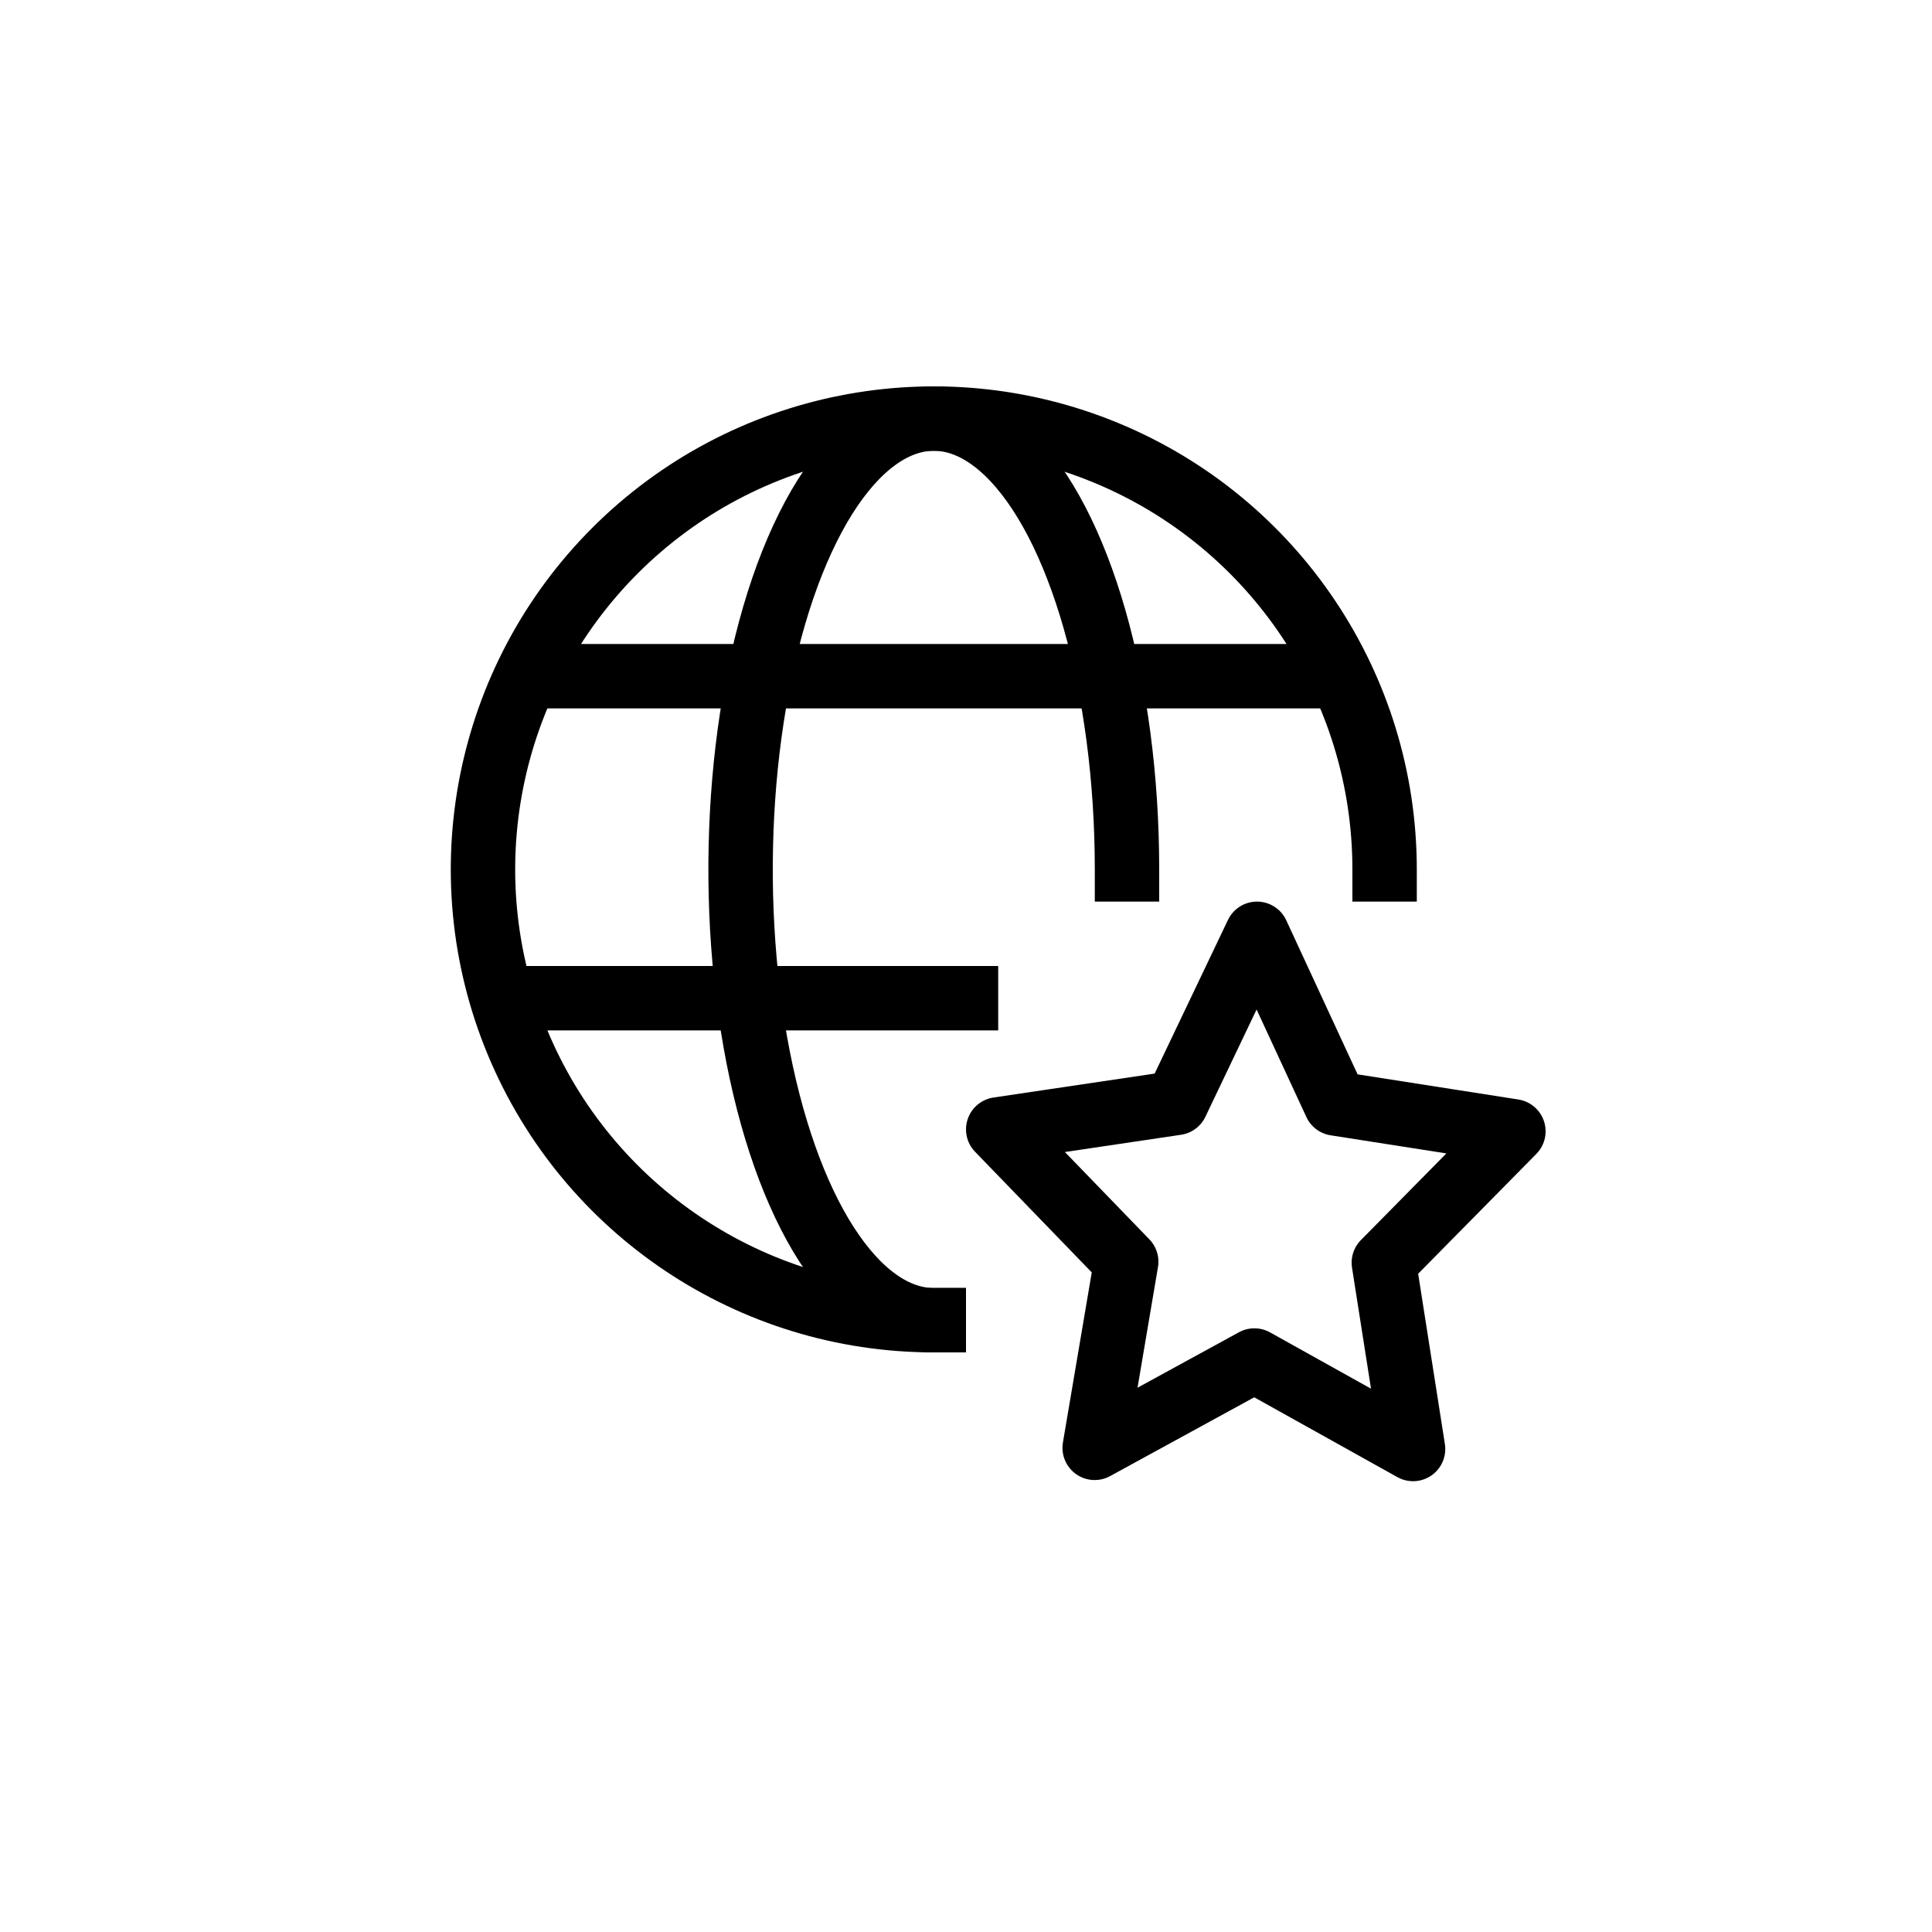
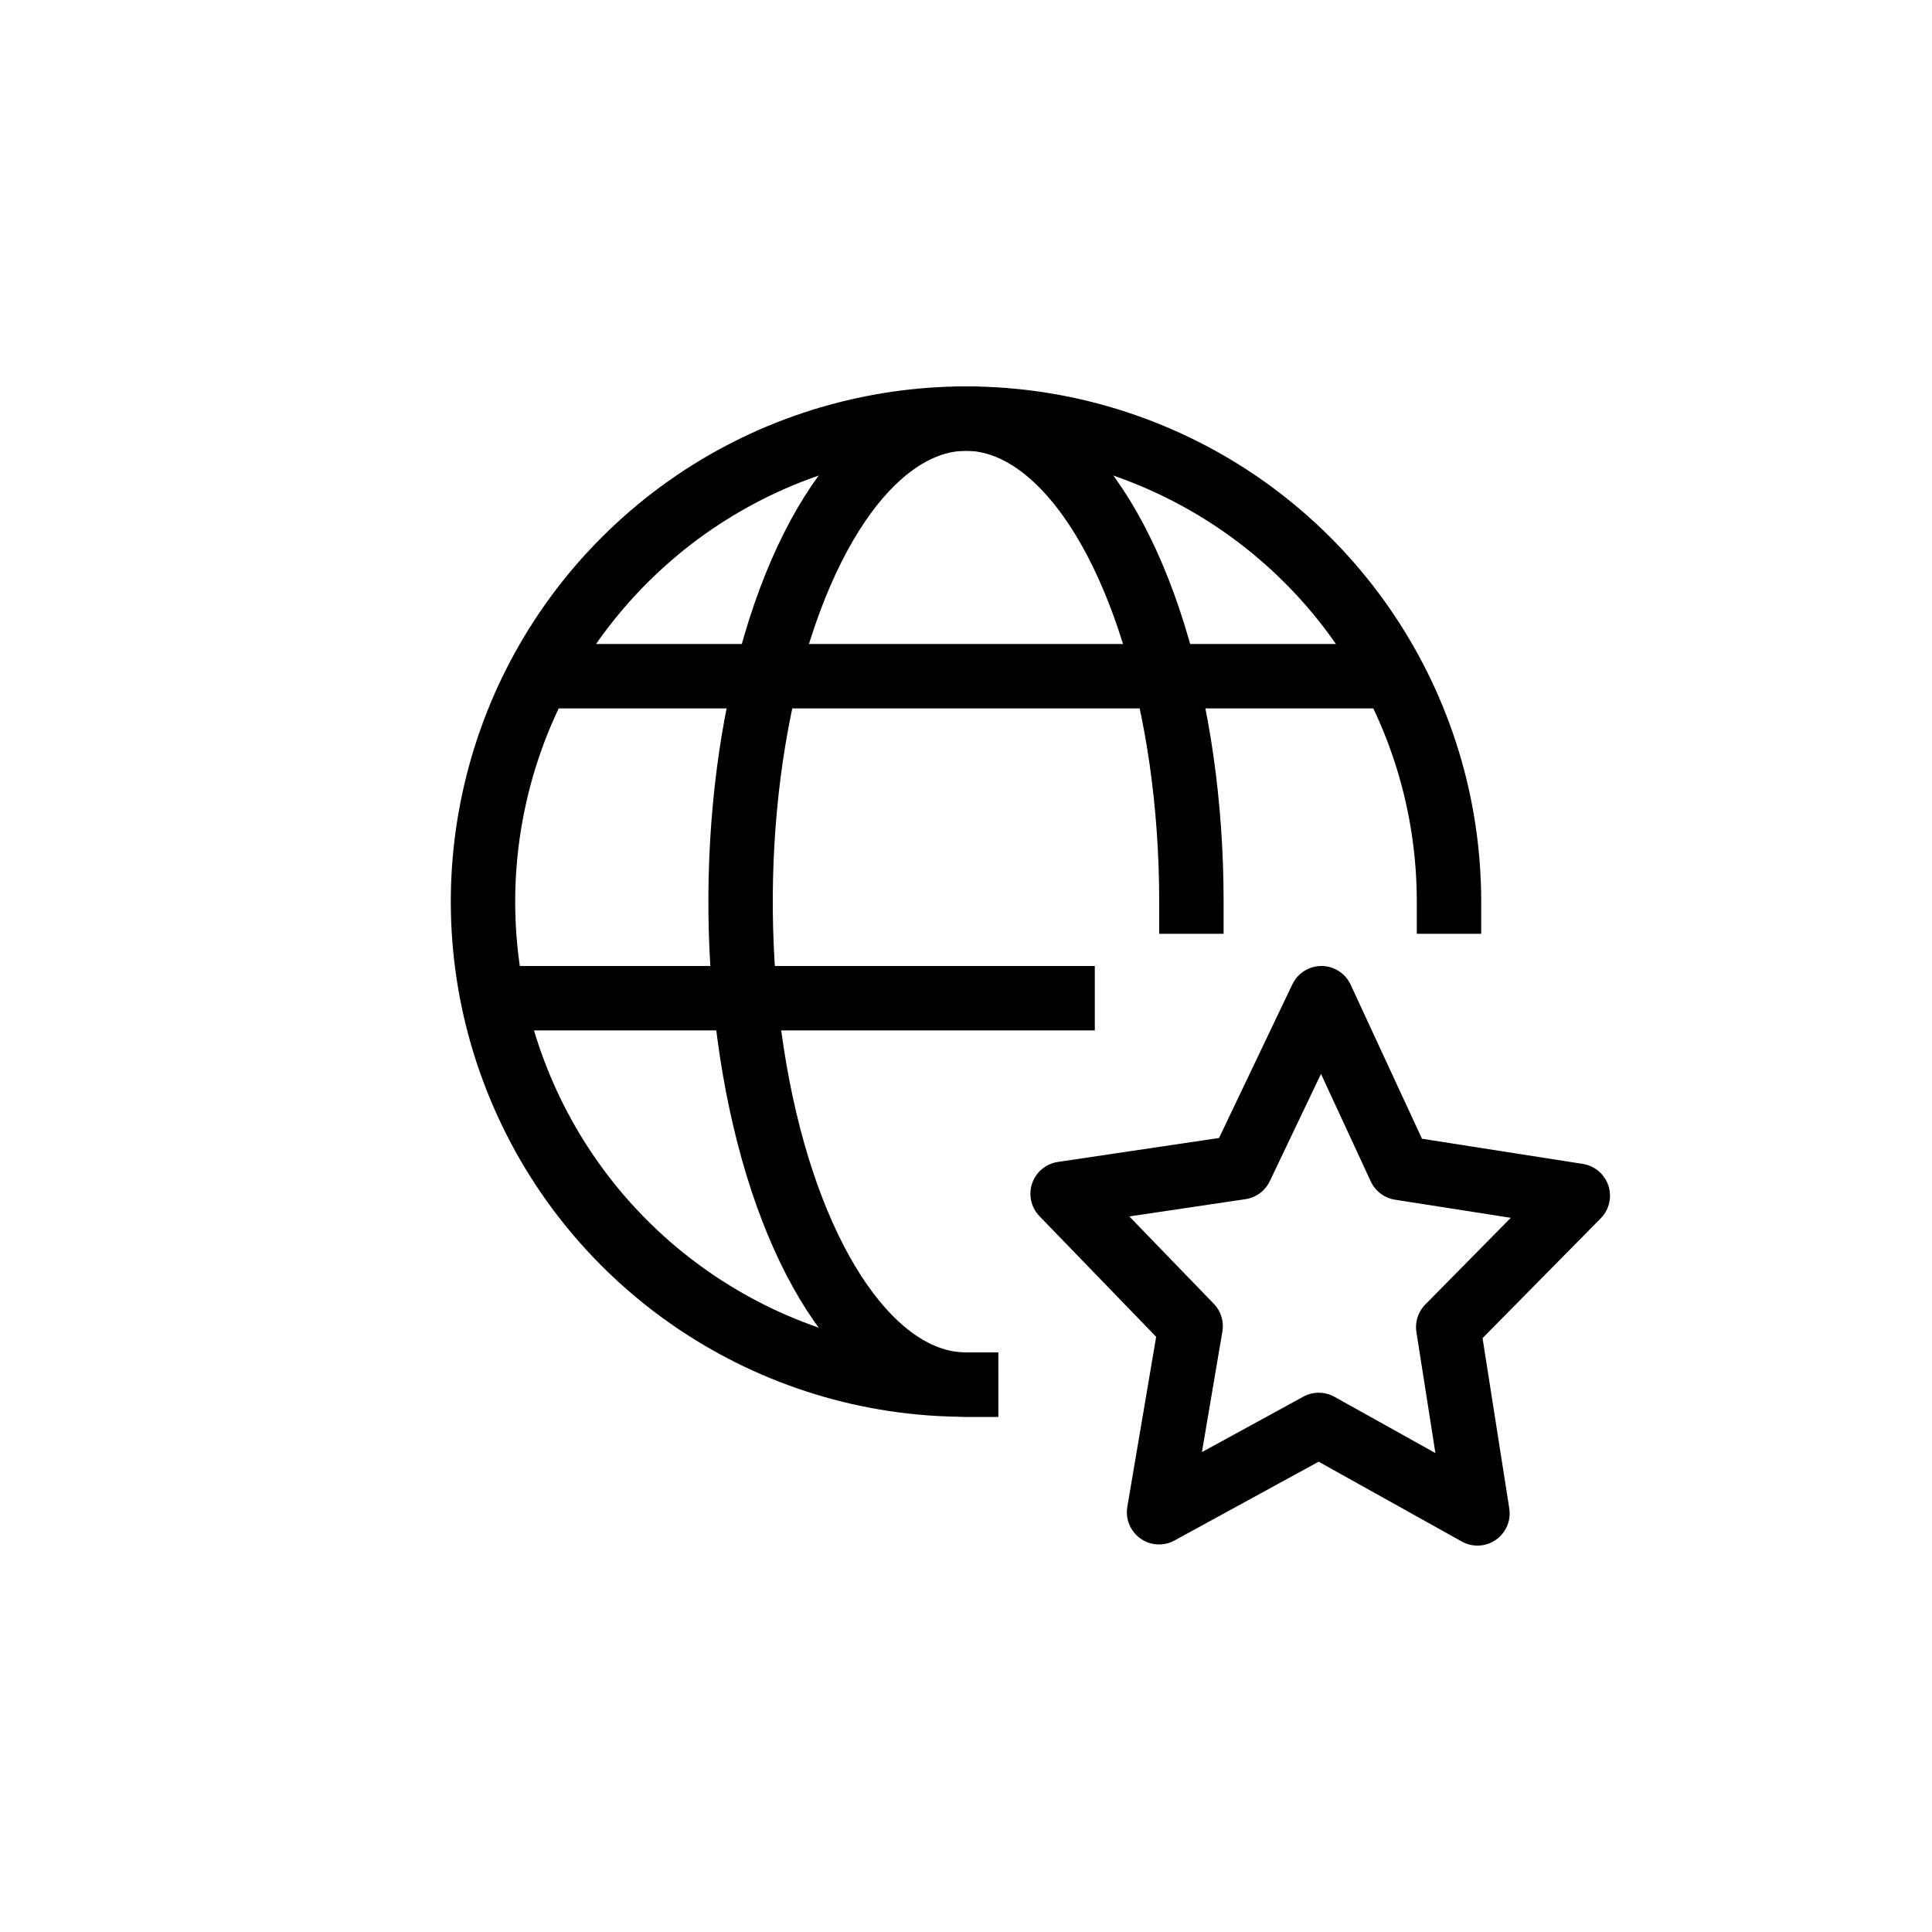
<svg xmlns="http://www.w3.org/2000/svg" width="30" height="30" viewBox="0 0 30 30" version="1.1" id="svg5">
  <defs id="defs2" />
-   <path style="fill:none;stroke:#000000;stroke-width:1;stroke-linecap:butt;stroke-linejoin:miter;stroke-miterlimit:4;stroke-dasharray:none;stroke-opacity:1" d="M 8,10.5 H 19.982 21" id="path1268" />
+   <path style="fill:none;stroke:#000000;stroke-width:1;stroke-linecap:butt;stroke-linejoin:miter;stroke-miterlimit:4;stroke-dasharray:none;stroke-opacity:1" d="M 8.5,10.5 H 20.482 21.5" id="path1268" />
  <path d="M 22.039,23.5 19.73,22.212 17.404,23.483 17.863,20.774 16,18.847 18.594,18.462 19.767,16 20.911,18.47 23.5,18.875 21.613,20.788 Z" fill="none" stroke="#000000" stroke-linejoin="round" stroke-width="0.5" style="display:none;stroke-width:0.819;stroke-miterlimit:4;stroke-dasharray:none;paint-order:markers fill stroke" id="path2" />
-   <path style="display:inline;fill:none;stroke:#000000;stroke-width:1;stroke-linecap:butt;stroke-linejoin:miter;stroke-miterlimit:4;stroke-dasharray:none;stroke-opacity:1" d="M 8,15.5 H 15.5" id="path1305" />
-   <path style="display:inline;fill:none;stroke:#000000;stroke-width:1;stroke-linecap:square;stroke-linejoin:round;stroke-miterlimit:4;stroke-dasharray:none" id="path2266" d="M 14.5,20.5 A 7,7 0 0 1 8.033,16.179 7,7 0 0 1 9.55,8.55 7,7 0 0 1 17.179,7.033 7,7 0 0 1 21.5,13.5" />
-   <path style="fill:none;stroke:#000000;stroke-width:1;stroke-linecap:square;stroke-linejoin:round;stroke-miterlimit:4;stroke-dasharray:none" id="path2370" d="M 14.5,20.5 A 3,7 0 0 1 11.728,16.179 3,7 0 0 1 12.379,8.55 3,7 0 0 1 15.648,7.033 3,7 0 0 1 17.5,13.5" />
-   <g id="layer1" transform="translate(64.61017,-4.186292)">
-     <path id="rect1936" style="display:inline;fill:none;stroke:#000000;stroke-width:1;stroke-miterlimit:3.5;stroke-dasharray:none" d="M 16.5,20.5 H 9.375 C 8.336,20.5 7.5,19.608 7.5,18.5 v -8 c 0,-1.108 0.836,-2 1.875,-2 v 0 H 20.625 c 1.039,0 1.875,0.892 1.875,2 v 4" />
-     <rect style="display:none;fill:none;stroke:#000000;stroke-width:0.265;stroke-miterlimit:3.5;stroke-dasharray:none" id="rect848" width="3.969" height="3.175" x="1.984" y="2.249" ry="0.529" rx="0.496" />
-     <rect style="display:inline;fill:none;fill-opacity:0.795;stroke:#000000;stroke-width:1;stroke-miterlimit:3.5;stroke-dasharray:none" id="rect974" width="8" height="8" x="16.5" y="14.5" rx="2" ry="2" />
-     <path style="fill:none;stroke:#000000;stroke-width:1;stroke-linecap:round;stroke-linejoin:miter;stroke-miterlimit:4;stroke-dasharray:none;stroke-opacity:1" d="m 18.5,18.5 h 4" id="path1807" />
-     <path style="fill:none;stroke:#000000;stroke-width:1;stroke-linecap:round;stroke-linejoin:miter;stroke-miterlimit:4;stroke-dasharray:none;stroke-opacity:1" d="m 20.5,20.5 v -4" id="path1809" />
-   </g>
-   <path d="M 21.942,22.5 19.478,21.126 16.998,22.482 17.488,19.592 15.5,17.537 18.266,17.126 19.519,14.5 20.739,17.135 23.5,17.567 21.488,19.607 Z" fill="none" stroke="#000000" stroke-linejoin="round" stroke-width="1.001" style="stroke-width:1;stroke-miterlimit:4;stroke-dasharray:none;paint-order:markers fill stroke" id="path2-2" />
+   <path style="display:inline;fill:none;stroke:#000000;stroke-width:1;stroke-linecap:butt;stroke-linejoin:miter;stroke-miterlimit:4;stroke-dasharray:none;stroke-opacity:1" d="M 7.5,15.5 H 17" id="path1305" />
+   <path style="display:inline;fill:none;stroke:#000000;stroke-width:1;stroke-linecap:square;stroke-linejoin:round;stroke-miterlimit:4;stroke-dasharray:none" id="path2266" d="M 15,21.5 A 7.5,7.5 0 0 1 8.071,16.87 7.5,7.5 0 0 1 9.697,8.697 7.5,7.5 0 0 1 17.87,7.071 7.5,7.5 0 0 1 22.5,14" />
+   <path style="fill:none;stroke:#000000;stroke-width:1;stroke-linecap:square;stroke-linejoin:round;stroke-miterlimit:4;stroke-dasharray:none" id="path2370" d="M 15,21.5 A 3.5,7.5 0 0 1 11.766,16.87 3.5,7.5 0 0 1 12.525,8.697 3.5,7.5 0 0 1 16.339,7.071 3.5,7.5 0 0 1 18.5,14" />
+   <path d="M 22.942,23.5 20.478,22.126 17.998,23.482 18.488,20.592 16.5,18.537 19.266,18.126 20.519,15.5 21.739,18.135 24.5,18.567 22.488,20.607 Z" fill="none" stroke="#000000" stroke-linejoin="round" stroke-width="1.001" style="stroke-width:1;stroke-miterlimit:4;stroke-dasharray:none;paint-order:markers fill stroke" id="path2-2" />
</svg>
